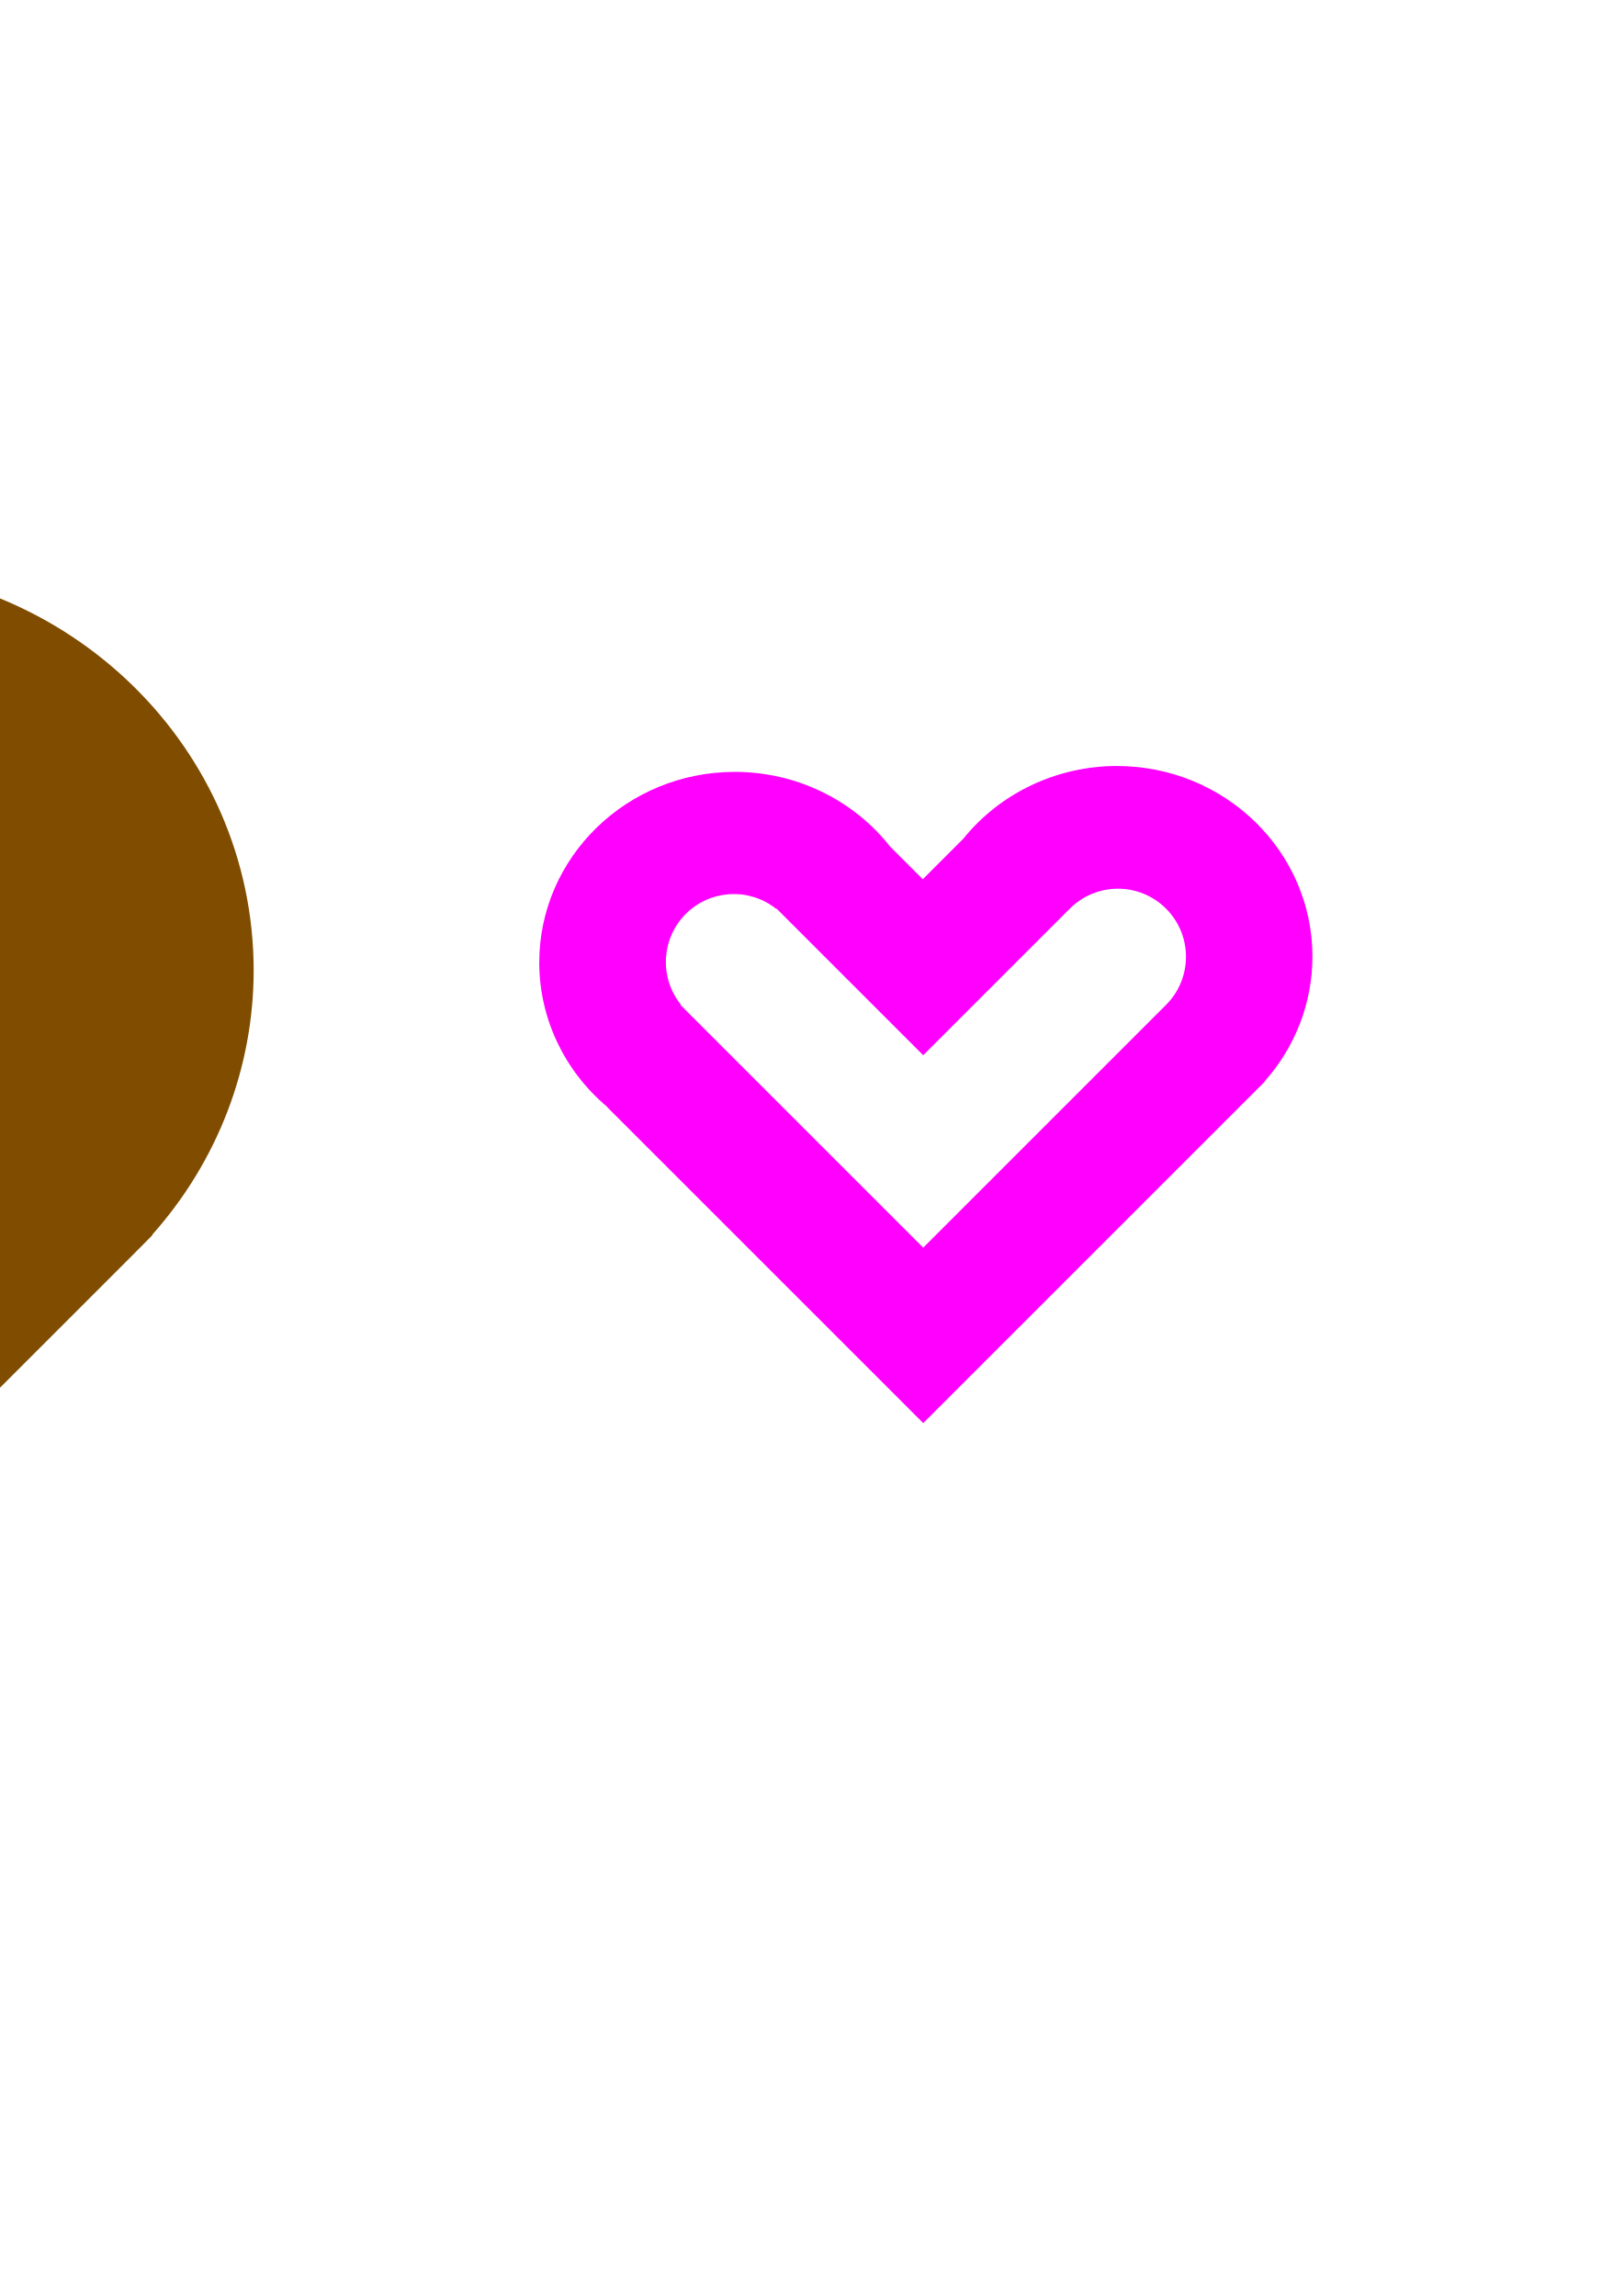
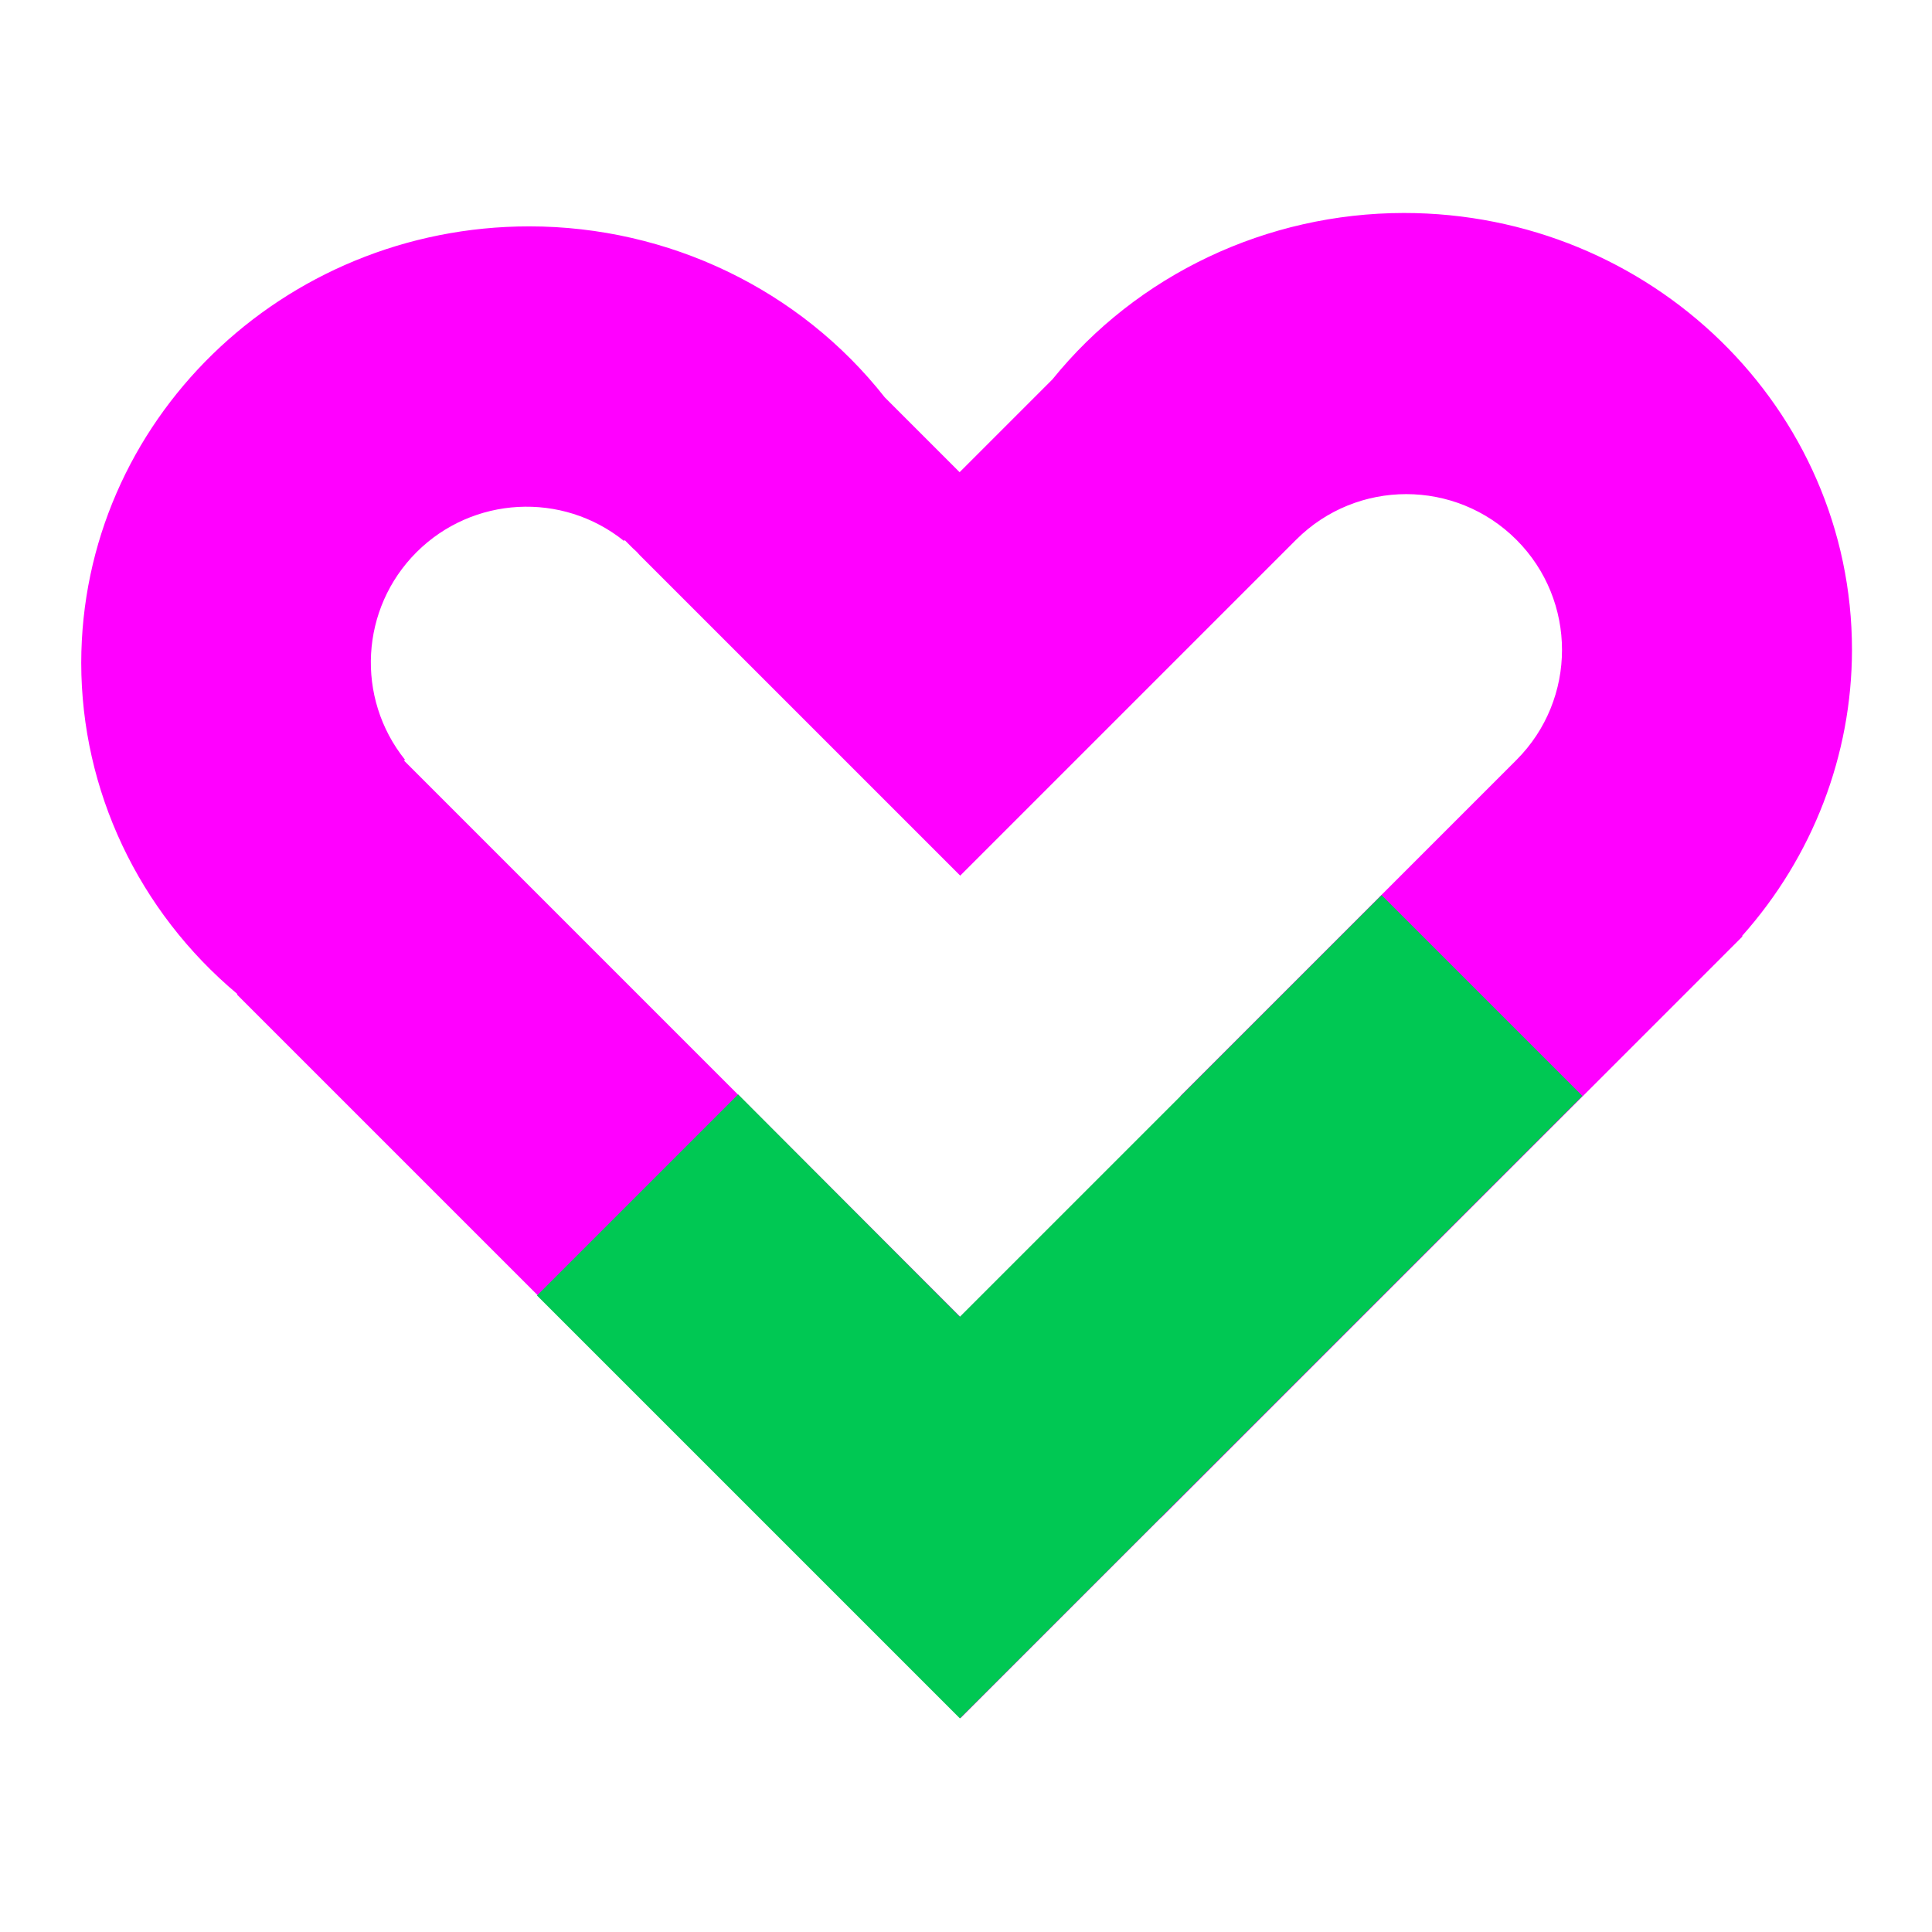
- <svg xmlns="http://www.w3.org/2000/svg" xmlns:xlink="http://www.w3.org/1999/xlink" width="210mm" height="297mm" viewBox="0 0 210 297" version="1.1" id="svg8">
-   <defs id="defs2">
-     <linearGradient id="linearGradient1378">
-       <stop style="stop-color:#ff00ff;stop-opacity:1" offset="0" id="stop1374" />
-       <stop style="stop-color:#4b0082;stop-opacity:1" offset="1" id="stop1376" />
-     </linearGradient>
-     <linearGradient xlink:href="#linearGradient1378" id="linearGradient1380" x1="-225.676" y1="108.728" x2="-196.878" y2="135.507" gradientUnits="userSpaceOnUse" />
-   </defs>
-   <g id="layer1">
-     <g id="g1398" transform="translate(509.2656,90.73702)">
-       <rect ry="0.117" y="-4.151" x="-444.523" height="110" width="110" id="rect1388" style="opacity:1;fill:none;fill-opacity:1;fill-rule:nonzero;stroke:none;stroke-width:0.162;stroke-linecap:square;stroke-linejoin:miter;stroke-miterlimit:4;stroke-dasharray:none;stroke-dashoffset:0;stroke-opacity:1" />
-       <path id="path1384" d="m -378.515,82.002 31.194,-31.195 a 25.307,24.662 0 0 0 0.511,-0.511 l 1.111,-1.111 -0.024,-0.024 a 25.307,24.662 0 0 0 6.2,-16.149 25.307,24.662 0 0 0 -25.307,-24.663 25.307,24.662 0 0 0 -19.847,9.404 l -5.244,5.244 -4.233,-4.234 a 25.307,24.662 0 0 0 -20.061,-9.654 25.307,24.662 0 0 0 -25.307,24.661 25.307,24.662 0 0 0 8.814,18.691 l -0.021,0.021 29.52,29.52 11.346,11.346 11.346,-11.346 z m 1.098,-23.792 -12.445,12.445 -31.408,-31.408 0.049,-0.049 a 8.8,8.8 0 0 1 0.648,-11.714 8.8,8.8 0 0 1 11.71,-0.645 l 0.038,-0.038 0.47,0.47 a 8.8,8.8 0 0 1 0.227,0.212 8.8,8.8 0 0 1 0.148,0.163 l 18.116,18.116 18.962,-18.962 a 8.8,8.8 0 0 1 12.446,0 8.8,8.8 0 0 1 0,12.446 l -18.962,18.962 z" style="opacity:1;fill:#ff00ff;fill-opacity:1;fill-rule:nonzero;stroke:none;stroke-width:0.811;stroke-linecap:square;stroke-linejoin:miter;stroke-miterlimit:4;stroke-dasharray:none;stroke-dashoffset:0;stroke-opacity:1" />
+ <svg xmlns="http://www.w3.org/2000/svg" width="24" height="24" viewBox="0 0 6.35 6.35" version="1.1" id="svg857">
+   <defs id="defs851" />
+   <g id="layer1" transform="translate(0,-290.65)">
+     <g id="g1435">
+       <rect y="290.65" x="4.7683727e-08" height="6.35" width="6.35" id="rect1430" style="opacity:1;fill:none;fill-opacity:1;fill-rule:nonzero;stroke:none;stroke-width:0.01;stroke-linecap:square;stroke-linejoin:miter;stroke-miterlimit:4;stroke-dasharray:none;stroke-dashoffset:6.2;stroke-opacity:1;paint-order:fill markers stroke" />
+       <path id="path893" d="m 3.816,295.639 1.816,-1.816 a 1.473,1.436 0 0 0 0.03,-0.03 l 0.065,-0.065 -0.001,-0.002 a 1.473,1.436 0 0 0 0.361,-0.94 1.473,1.436 0 0 0 -1.473,-1.436 1.473,1.436 0 0 0 -1.155,0.547 l -0.305,0.305 -0.246,-0.246 a 1.473,1.436 0 0 0 -1.168,-0.562 1.473,1.436 0 0 0 -1.473,1.435 1.473,1.436 0 0 0 0.513,1.088 l -0.001,0.002 1.718,1.718 0.66,0.66 0.66,-0.66 z m 0.064,-1.385 -0.724,0.724 -1.828,-1.828 0.003,-0.003 a 0.512,0.512 0 0 1 0.038,-0.682 0.512,0.512 0 0 1 0.682,-0.037 l 0.002,-0.003 0.027,0.027 a 0.512,0.512 0 0 1 0.013,0.012 0.512,0.512 0 0 1 0.009,0.01 l 1.054,1.054 1.104,-1.104 a 0.512,0.512 0 0 1 0.724,0 0.512,0.512 0 0 1 0,0.724 l -1.104,1.104 z" style="opacity:1;fill:#ff00ff;fill-opacity:1;fill-rule:nonzero;stroke:none;stroke-width:0.378;stroke-linecap:square;stroke-linejoin:miter;stroke-miterlimit:4;stroke-dasharray:none;stroke-dashoffset:0;stroke-opacity:1" />
+       <path id="path1426" d="m 3.155,294.978 1.386,-1.386 0.66,0.66 -2.046,2.046 -1.39,-1.39 0.661,-0.661" style="fill:#00c853;fill-rule:evenodd;stroke:none;stroke-width:0.01;stroke-linecap:butt;stroke-linejoin:miter;stroke-opacity:1;stroke-miterlimit:4;stroke-dasharray:none;fill-opacity:1" />
    </g>
-     <path style="opacity:1;fill:#804d00;fill-opacity:1;fill-rule:nonzero;stroke:none;stroke-width:15.384;stroke-linecap:square;stroke-linejoin:miter;stroke-miterlimit:4;stroke-dasharray:none;stroke-dashoffset:0;stroke-opacity:1" d="m -126.731,73.343 c -29.583,0 -53.562,23.378 -53.562,52.206 0.013,12.561 4.672,24.691 13.124,34.175 l -0.06,0.04 2.362,2.361 c 0.354,0.358 0.722,0.731 1.089,1.089 l 66.008,66.008 0.02,0.021 24.008,24.008 24.008,-24.008 0.02,-0.021 66.008,-66.008 c 0.366,-0.358 0.733,-0.723 1.089,-1.089 l 2.341,-2.361 -0.04,-0.04 c 8.452,-9.484 13.112,-21.614 13.124,-34.175 5.2e-4,-28.828 -23.979,-52.206 -53.562,-52.206 -13.791,0.018 -27.137,4.915 -36.639,14.376 -5.463,5.43 -10.902,10.881 -16.348,16.327 -5.446,-5.447 -10.885,-10.898 -16.348,-16.327 -9.502,-9.462 -22.848,-14.358 -36.639,-14.376 z" id="path1384-7" />
  </g>
</svg>
